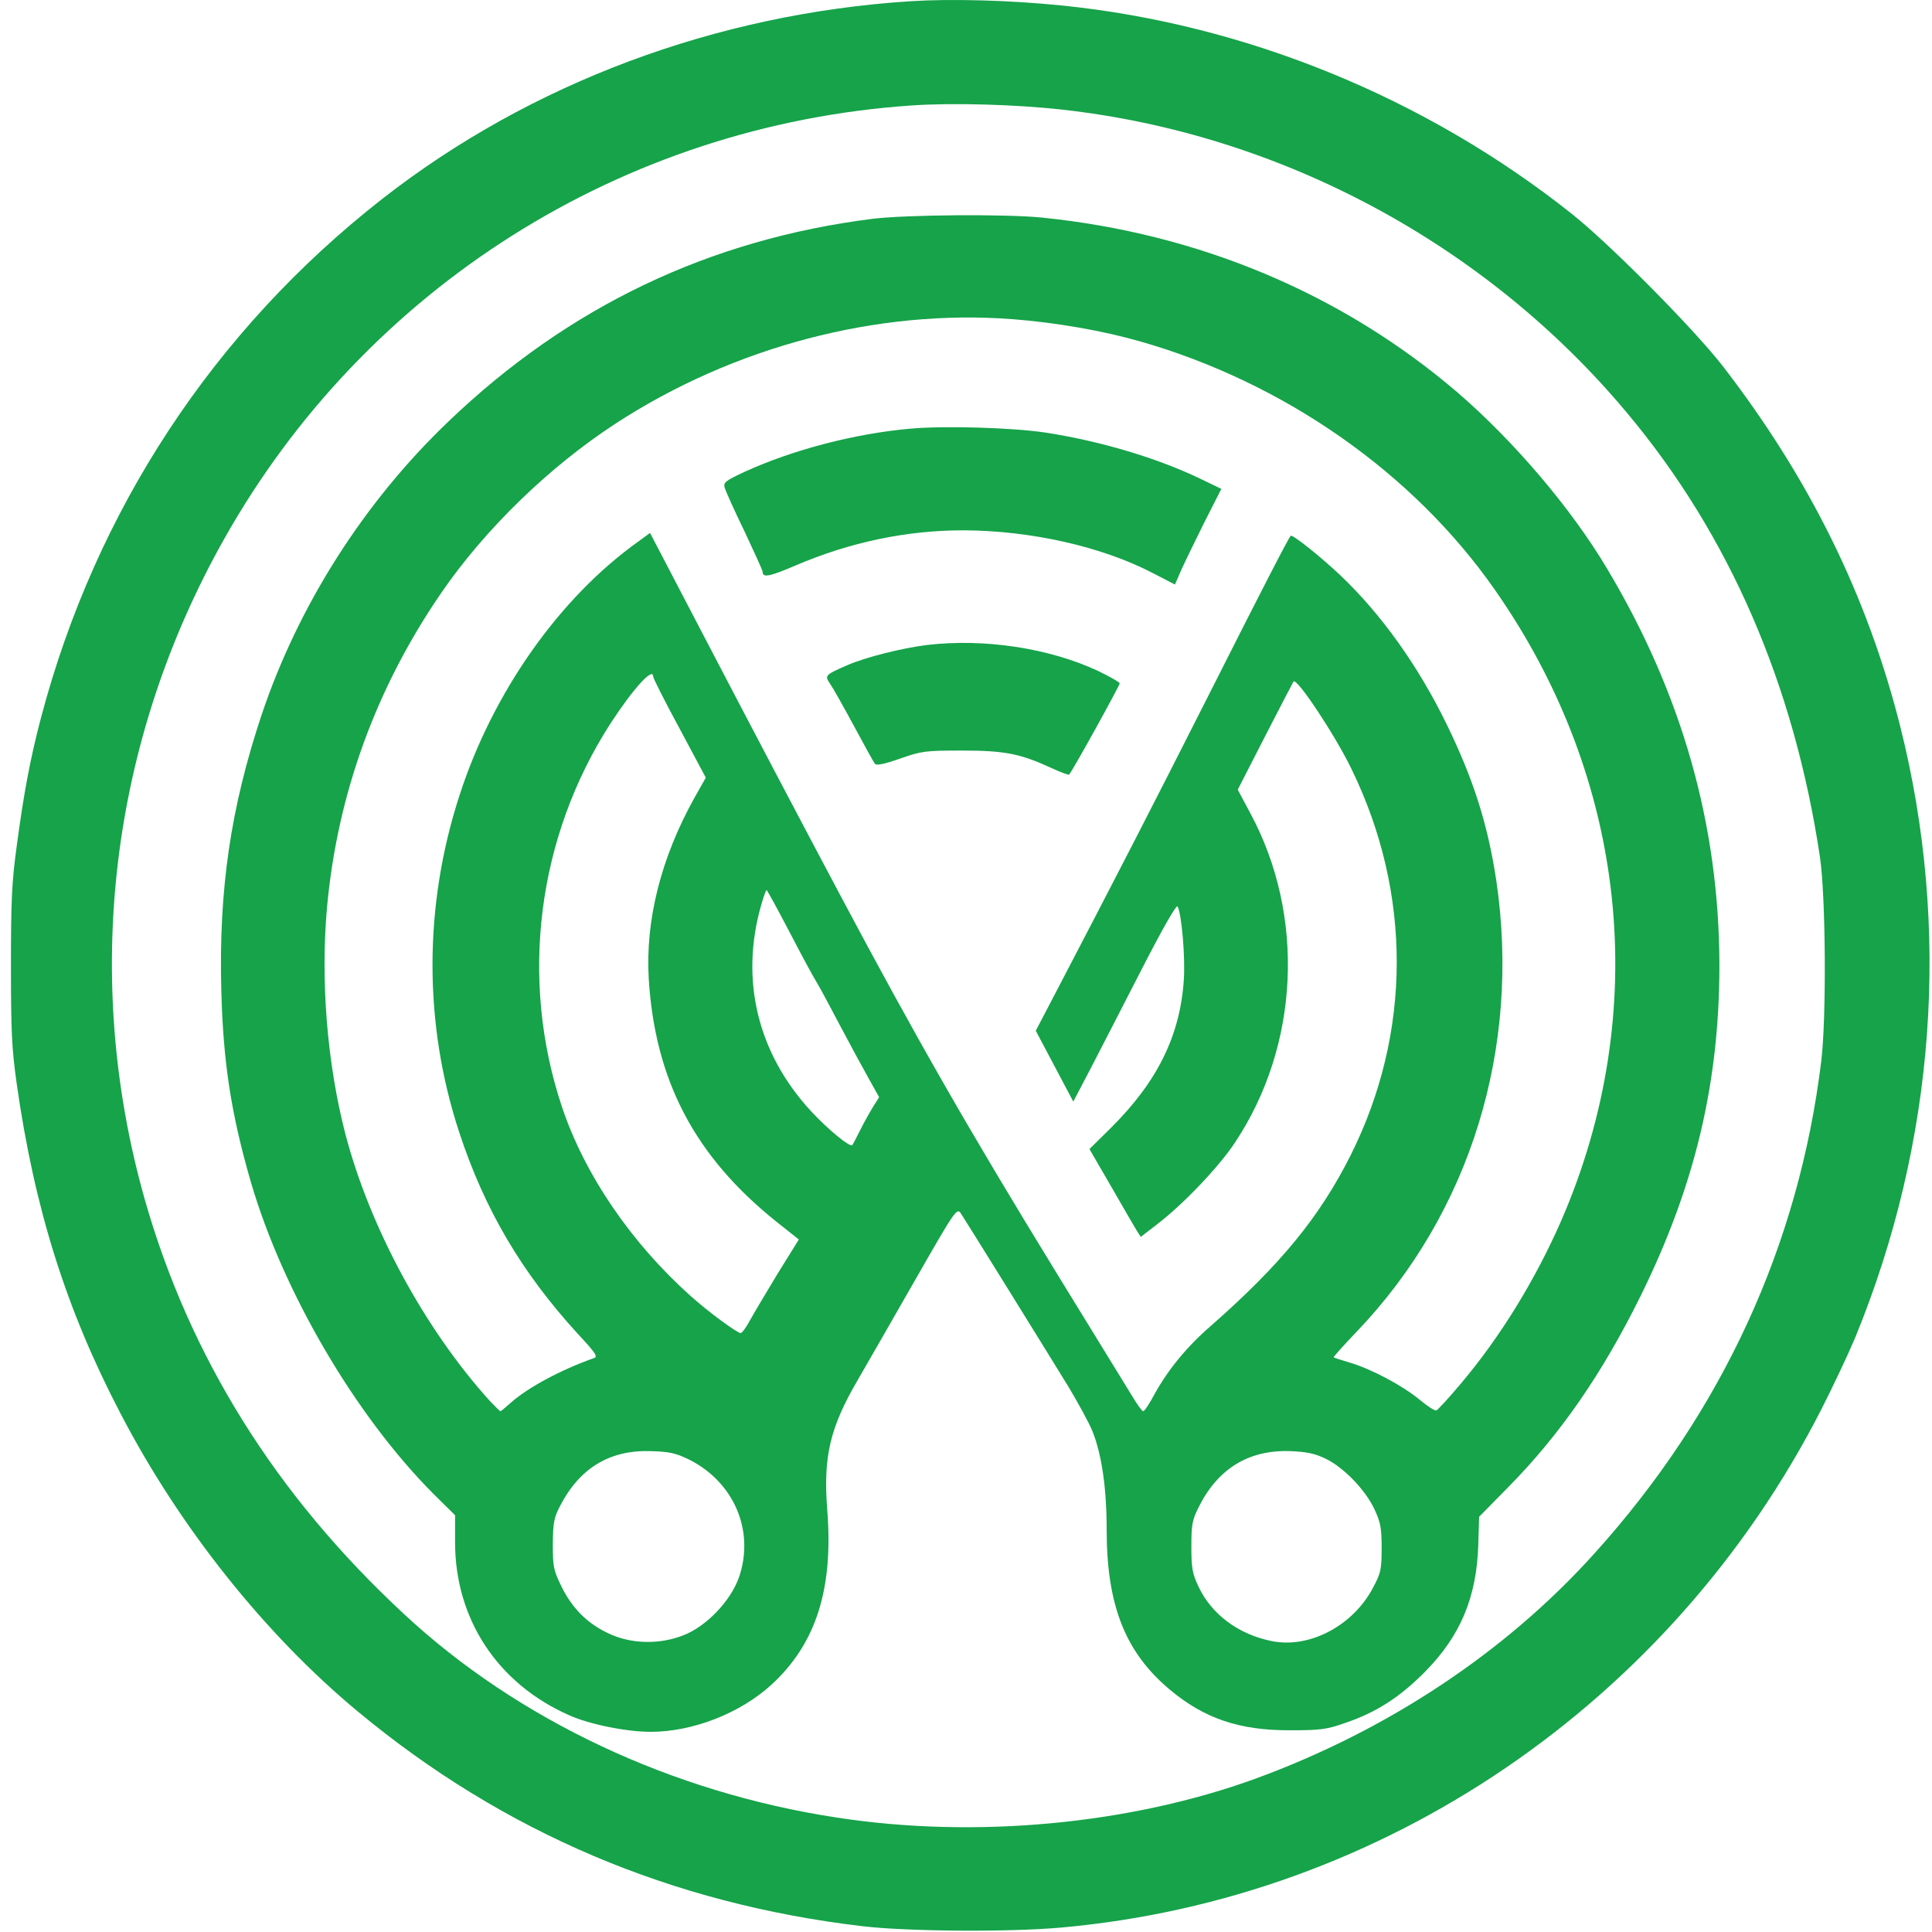
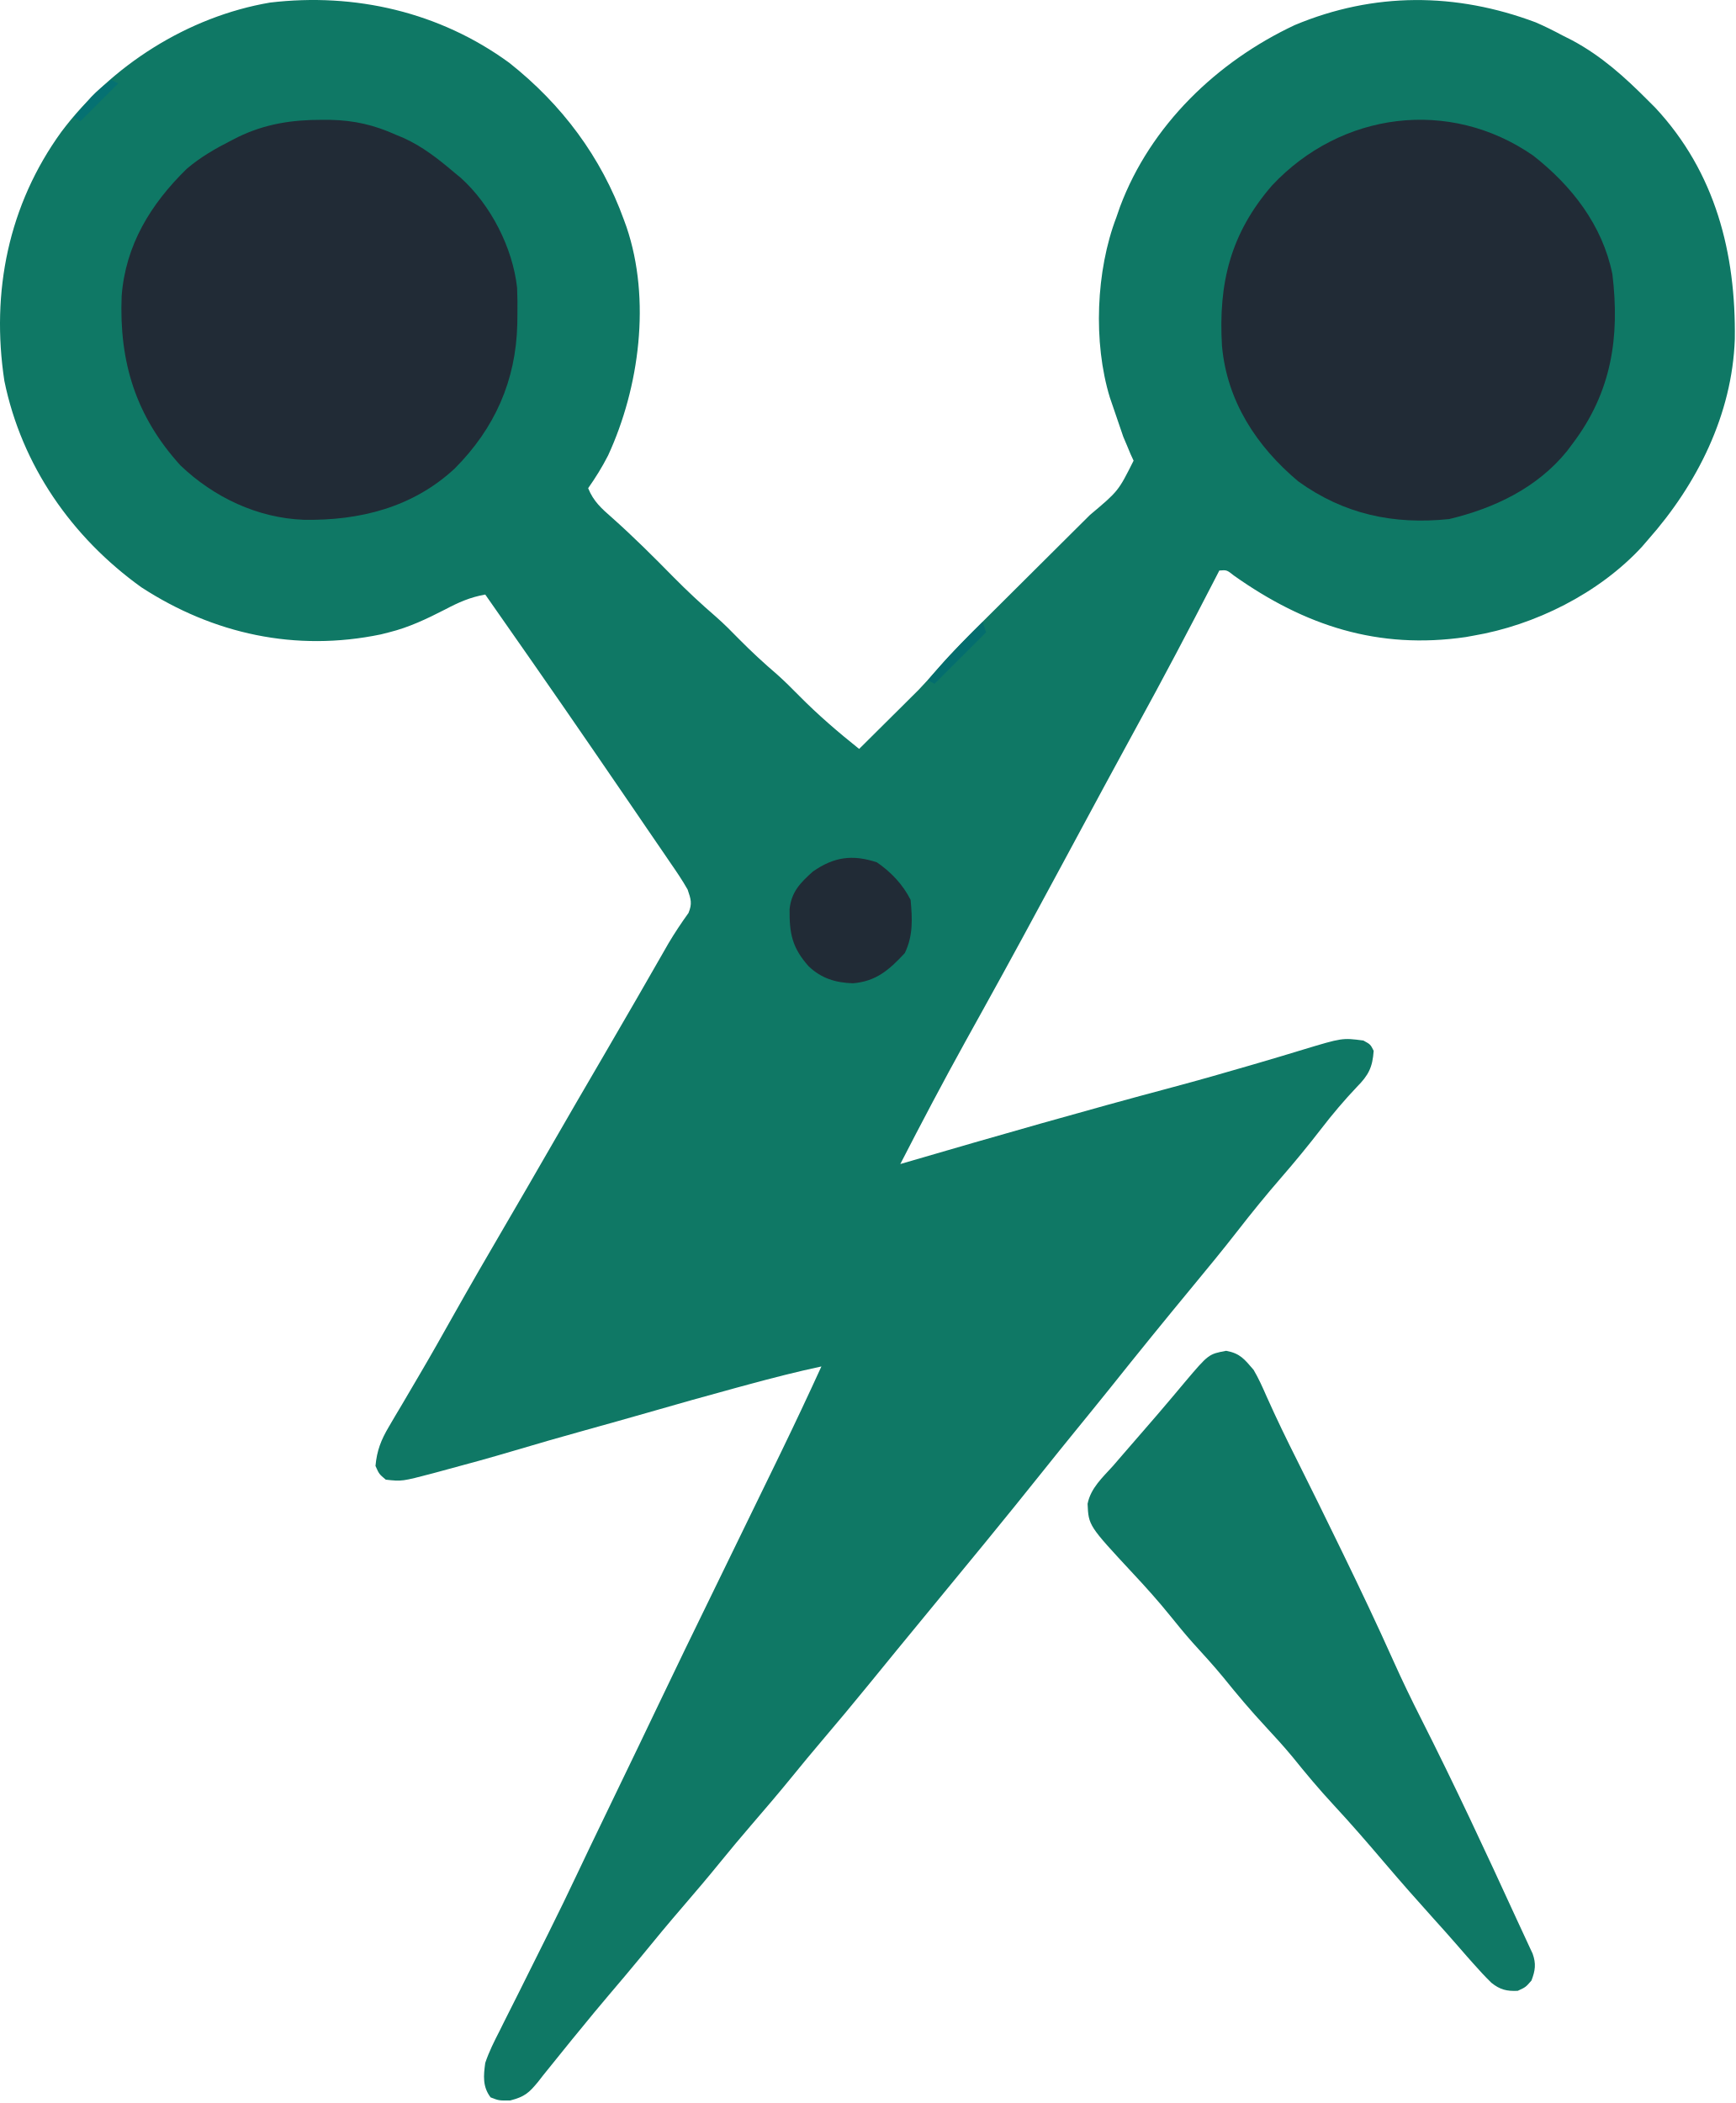
- <svg xmlns="http://www.w3.org/2000/svg" width="155" height="155" viewBox="0 0 155 155" fill="none">
-   <path d="M73.04 0.099C57.42 1.103 42.532 6.686 30.676 15.949C17.168 26.509 7.675 40.936 3.284 57.602C2.427 60.864 1.925 63.54 1.36 67.743C0.942 70.754 0.879 72.239 0.879 77.466C0.879 82.735 0.942 84.115 1.339 86.938C2.761 96.933 5.291 105.025 9.662 113.389C14.408 122.527 21.267 131.142 28.731 137.331C40.399 147.012 53.907 152.742 69.234 154.54C72.809 154.958 80.943 155.021 85.125 154.644C110.991 152.344 134.076 136.62 146.099 113.117C147.102 111.152 148.336 108.517 148.859 107.263C155.278 91.58 156.533 74.518 152.455 58.292C149.821 47.816 145.158 38.364 138.216 29.373C135.895 26.383 129.162 19.587 126.109 17.162C114.378 7.836 99.888 1.918 85.125 0.434C80.964 0.016 76.322 -0.11 73.04 0.099ZM85.23 8.798C102.752 10.742 119.229 19.587 130.542 33.137C138.738 42.923 143.945 54.925 146.015 68.788C146.475 71.946 146.538 81.564 146.12 85.098C144.321 99.881 138.174 113.264 127.928 124.618C120.819 132.522 111.367 138.795 100.766 142.684C90.666 146.364 78.246 147.535 67.143 145.82C53.928 143.813 41.528 137.979 32.411 129.49C22.124 119.955 15.203 108.852 11.606 96.201C6.567 78.386 8.825 59.525 17.963 43.278C29.296 23.1 49.934 10.052 73.102 8.463C76.385 8.233 81.55 8.38 85.23 8.798Z" fill="#16A34A" />
-   <path d="M69.966 17.559C56.918 19.211 45.627 24.585 36.008 33.785C29.192 40.288 23.922 48.589 20.974 57.392C18.507 64.816 17.545 71.36 17.754 79.411C17.9 85.182 18.527 89.301 20.117 94.8C22.689 103.624 28.502 113.556 34.775 119.85L36.51 121.565V123.74C36.51 129.887 39.918 135.073 45.648 137.603C47.258 138.335 50.248 138.941 52.213 138.941C55.559 138.941 59.386 137.457 61.895 135.156C65.47 131.874 66.871 127.482 66.369 121.147C66.035 116.881 66.579 114.539 68.816 110.713C69.443 109.625 71.492 106.071 73.353 102.809C76.615 97.1 76.762 96.891 77.075 97.33C77.493 97.958 83.913 108.308 85.732 111.277C86.506 112.574 87.384 114.163 87.656 114.853C88.388 116.693 88.785 119.39 88.785 122.715C88.785 128.779 90.269 132.543 93.824 135.533C96.605 137.875 99.449 138.837 103.526 138.816C105.931 138.816 106.433 138.753 107.917 138.23C110.385 137.394 112.288 136.181 114.295 134.153C117.16 131.267 118.477 128.152 118.602 123.886L118.665 121.69L121.028 119.286C125.21 115.041 128.576 110.148 131.65 103.917C135.999 95.072 137.944 86.855 137.944 77.424C137.923 66.195 134.954 55.699 128.932 45.62C126.046 40.769 121.446 35.374 116.909 31.464C107.666 23.56 96.187 18.73 83.578 17.454C80.651 17.162 72.663 17.224 69.966 17.559ZM81.257 25.609C84.749 25.881 88.45 26.529 91.461 27.387C103.024 30.691 113.396 37.946 119.941 47.335C130.584 62.557 132.528 81.188 125.252 97.937C123.182 102.662 120.38 107.242 117.201 111.005C116.24 112.156 115.34 113.117 115.236 113.159C115.11 113.201 114.504 112.804 113.877 112.281C112.497 111.152 110.071 109.855 108.336 109.333C107.646 109.124 107.039 108.935 106.997 108.894C106.956 108.873 107.792 107.932 108.858 106.823C117.954 97.309 122.032 84.094 120.045 70.649C119.355 66.112 118.226 62.557 116.072 58.124C113.793 53.441 110.824 49.279 107.541 46.164C105.952 44.658 103.673 42.839 103.547 42.986C103.296 43.32 101.519 46.749 96.94 55.824C92.13 65.338 89.517 70.398 84.77 79.494L83.097 82.694L84.603 85.537L86.108 88.381L87.509 85.704C88.283 84.22 90.123 80.623 91.608 77.738C93.239 74.559 94.368 72.573 94.472 72.719C94.807 73.326 95.1 76.839 94.974 78.616C94.681 83.091 92.841 86.792 89.14 90.472L87.405 92.187L89.161 95.219C90.123 96.891 91.043 98.48 91.21 98.752L91.524 99.233L92.82 98.23C94.932 96.62 97.818 93.588 99.093 91.643C104.258 83.864 104.739 73.451 100.306 65.234L99.302 63.352L101.498 59.065C102.711 56.702 103.735 54.737 103.777 54.674C104.049 54.361 107.102 58.961 108.419 61.679C113.291 71.653 113.27 82.882 108.356 92.688C105.868 97.644 102.711 101.491 97.107 106.405C95.204 108.057 93.74 109.855 92.653 111.8C92.235 112.595 91.817 113.222 91.712 113.222C91.629 113.222 91.231 112.678 90.834 112.009C90.437 111.361 87.677 106.865 84.707 102.035C77.703 90.618 73.416 83.112 67.478 71.946C64.132 65.652 60.556 58.856 56.605 51.287L52.151 42.755L51.21 43.446C44.874 47.962 39.521 55.573 36.865 63.812C33.98 72.678 33.98 82.15 36.845 90.848C38.873 97.038 41.863 102.098 46.338 106.991C47.781 108.538 47.99 108.852 47.655 108.956C44.999 109.897 42.386 111.298 40.985 112.532C40.567 112.908 40.19 113.222 40.148 113.222C40.106 113.222 39.709 112.825 39.27 112.365C34.064 106.593 29.672 98.48 27.707 90.974C26.243 85.307 25.7 78.637 26.243 72.719C27.08 63.686 30.174 55.176 35.402 47.565C38.915 42.442 44.079 37.444 49.37 33.994C58.863 27.805 70.405 24.773 81.257 25.609ZM52.402 54.277C52.402 54.402 53.343 56.284 54.514 58.438L56.625 62.39L55.705 64.021C53.029 68.83 51.774 73.807 52.046 78.511C52.548 86.687 55.747 92.772 62.271 97.999L64.09 99.442L62.376 102.202C61.456 103.729 60.452 105.402 60.159 105.945C59.866 106.489 59.532 106.949 59.427 106.949C59.135 106.949 56.814 105.234 55.413 103.98C50.624 99.693 46.902 94.236 45.083 88.799C41.654 78.532 43.097 67.157 48.993 58.02C50.791 55.26 52.402 53.482 52.402 54.277ZM63.296 74.685C64.237 76.504 65.219 78.323 65.47 78.721C65.721 79.118 66.579 80.728 67.394 82.275C68.21 83.823 69.255 85.746 69.715 86.562L70.531 88.025L70.07 88.757C69.82 89.155 69.339 90.012 69.025 90.639C68.711 91.266 68.419 91.831 68.377 91.873C68.189 92.061 66.453 90.639 65.073 89.155C60.766 84.492 59.344 78.574 61.079 72.573C61.267 71.925 61.456 71.402 61.497 71.402C61.539 71.402 62.355 72.887 63.296 74.685ZM55.224 117.069C58.884 118.868 60.577 122.82 59.281 126.562C58.612 128.444 56.667 130.494 54.806 131.204C52.883 131.957 50.624 131.894 48.847 131.058C47.132 130.264 45.899 129.03 45.041 127.273C44.414 125.977 44.351 125.726 44.351 123.886C44.372 122.15 44.435 121.774 44.937 120.812C46.505 117.78 48.91 116.317 52.193 116.421C53.677 116.463 54.179 116.568 55.224 117.069ZM106.391 117.048C107.834 117.759 109.548 119.537 110.28 121.105C110.761 122.15 110.845 122.59 110.845 124.2C110.845 125.893 110.782 126.207 110.176 127.336C108.586 130.41 105.074 132.271 102.042 131.664C99.344 131.121 97.191 129.511 96.145 127.273C95.664 126.249 95.581 125.81 95.581 124.095C95.581 122.36 95.643 121.962 96.145 120.959C97.692 117.822 100.181 116.296 103.547 116.421C104.885 116.484 105.492 116.609 106.391 117.048Z" fill="#16A34A" />
-   <path d="M73.019 34.392C68.565 34.789 63.609 36.085 59.762 37.842C58.235 38.553 58.026 38.699 58.131 39.096C58.193 39.347 58.904 40.936 59.72 42.609C60.514 44.303 61.184 45.767 61.184 45.871C61.184 46.373 61.727 46.268 63.818 45.369C68.23 43.487 72.726 42.546 77.305 42.546C82.679 42.567 88.387 43.843 92.486 45.976L94.263 46.896L94.744 45.788C95.016 45.181 95.852 43.446 96.605 41.94L97.985 39.222L96.249 38.385C92.799 36.733 88.241 35.374 83.871 34.705C81.257 34.308 75.758 34.141 73.019 34.392Z" fill="#16A34A" />
-   <path d="M74.357 51.747C72.35 51.998 69.443 52.73 68 53.357C66.181 54.151 66.139 54.193 66.599 54.862C66.808 55.155 67.666 56.681 68.502 58.229C69.338 59.776 70.091 61.156 70.196 61.282C70.321 61.428 70.948 61.303 72.203 60.864C73.939 60.257 74.21 60.215 77.18 60.215C80.609 60.215 81.864 60.466 84.352 61.616C85.084 61.951 85.732 62.202 85.774 62.139C86.004 61.93 89.83 55.009 89.83 54.821C89.83 54.737 89.036 54.277 88.074 53.817C84.163 51.998 78.978 51.203 74.357 51.747Z" fill="#16A34A" />
+ <svg xmlns="http://www.w3.org/2000/svg" width="506" height="613" viewBox="0 0 506 613" fill="none">
+   <path d="M148.465 18.304C163.771 30.407 175.279 45.752 181.903 64.117C182.274 65.138 182.274 65.138 182.652 66.18C189.817 87.304 186.422 112.927 177.282 132.746C175.537 136.163 173.662 139.171 171.465 142.304C173.017 146.178 175.417 148.266 178.528 150.992C184.705 156.491 190.53 162.304 196.325 168.201C200.3 172.224 204.376 176.034 208.662 179.723C211.043 181.811 213.257 184.036 215.465 186.304C219.008 189.89 222.641 193.253 226.469 196.527C228.727 198.537 230.843 200.653 232.965 202.804C238.482 208.387 244.336 213.412 250.465 218.304C253.657 215.142 256.843 211.974 260.028 208.804C260.923 207.917 261.818 207.031 262.741 206.117C263.621 205.24 264.5 204.364 265.407 203.461C266.208 202.665 267.009 201.869 267.835 201.048C269.833 198.964 271.718 196.864 273.594 194.674C277.818 189.81 282.371 185.286 286.942 180.752C288.509 179.198 290.073 177.641 291.636 176.083C294.951 172.779 298.271 169.479 301.59 166.179C305.449 162.344 309.306 158.508 313.159 154.667C314.691 153.141 316.225 151.619 317.76 150.097C326.032 143.148 326.032 143.148 330.473 134.277C330.036 133.331 330.036 133.331 329.59 132.367C329.276 131.609 328.961 130.851 328.637 130.07C328.251 129.157 327.864 128.245 327.465 127.304C326.57 124.747 325.695 122.188 324.84 119.617C324.415 118.375 323.99 117.134 323.551 115.855C318.651 99.833 319.489 78.894 325.465 63.304C325.816 62.292 326.167 61.28 326.528 60.238C335.44 36.504 354.781 17.947 377.465 7.304C400.538 -2.347 424.407 -2.214 447.665 6.503C450.346 7.655 452.895 8.926 455.465 10.304C456.413 10.783 457.36 11.261 458.337 11.754C466.924 16.366 473.645 22.445 480.465 29.304C481.156 29.995 481.847 30.686 482.559 31.398C500.151 50.269 506.084 73.885 505.747 98.867C504.974 120.798 494.795 141.118 480.465 157.304C479.562 158.35 479.562 158.35 478.641 159.418C466.128 172.962 447.463 182.268 429.465 185.304C428.747 185.434 428.029 185.565 427.29 185.699C401.799 189.411 380.392 182.415 359.723 167.773C357.635 166.123 357.635 166.123 355.465 166.304C355.104 167.007 354.743 167.71 354.371 168.434C346.748 183.243 338.998 197.962 330.972 212.558C328.327 217.38 325.709 222.217 323.09 227.054C322.554 228.046 322.017 229.037 321.464 230.058C317.431 237.509 313.416 244.968 309.403 252.429C301.869 266.43 294.295 280.408 286.583 294.312C285.21 296.788 283.837 299.265 282.465 301.742C282.127 302.352 281.789 302.962 281.441 303.591C274.912 315.391 268.625 327.307 262.465 339.304C263.237 339.079 264.008 338.853 264.803 338.621C290.514 331.113 316.255 323.736 342.136 316.834C349.523 314.853 356.876 312.768 364.215 310.617C365.213 310.325 366.21 310.034 367.237 309.733C371.43 308.503 375.618 307.263 379.794 305.976C391.323 302.493 391.323 302.493 397.465 303.304C399.528 304.429 399.528 304.429 400.465 306.304C400.126 311.137 398.966 313.392 395.59 316.804C391.862 320.738 388.453 324.765 385.153 329.054C381.386 333.925 377.504 338.656 373.465 343.304C369.068 348.372 364.861 353.549 360.746 358.848C356.533 364.258 352.181 369.547 347.811 374.831C339.661 384.689 331.596 394.616 323.622 404.617C320.183 408.902 316.71 413.16 313.243 417.421C310.302 421.037 307.371 424.66 304.465 428.304C293.007 442.67 281.314 456.851 269.629 471.033C264.169 477.66 258.723 484.299 253.305 490.961C248.78 496.516 244.19 502.01 239.55 507.47C236.67 510.863 233.834 514.287 231.028 517.742C227.07 522.606 223 527.363 218.907 532.113C215.876 535.637 212.896 539.195 209.965 542.804C206.533 547.032 203.02 551.18 199.465 555.304C195.146 560.317 190.914 565.39 186.743 570.527C183.721 574.212 180.635 577.84 177.549 581.471C174.67 584.864 171.833 588.287 169.028 591.742C168.31 592.614 167.592 593.487 166.852 594.386C165.566 595.959 164.284 597.534 163.023 599.126C161.478 601.074 159.911 603.002 158.34 604.929C157.622 605.854 157.622 605.854 156.89 606.798C154.205 610.047 152.976 611.173 148.751 612.261C145.465 612.304 145.465 612.304 143.028 611.367C140.645 608.221 140.953 605.06 141.465 601.304C142.57 598.02 144.091 595.004 145.673 591.925C146.109 591.044 146.545 590.164 146.995 589.256C148.408 586.411 149.843 583.576 151.278 580.742C152.258 578.778 153.236 576.813 154.212 574.847C156.117 571.014 158.028 567.184 159.945 563.357C162.834 557.58 165.64 551.768 168.403 545.929C169.224 544.202 170.046 542.476 170.868 540.75C171.278 539.889 171.687 539.028 172.11 538.141C174.876 532.353 177.673 526.58 180.465 520.804C184.109 513.269 187.745 505.731 191.343 498.173C196.895 486.515 202.549 474.907 208.215 463.304C217.075 445.163 217.075 445.163 225.896 427.003C226.512 425.732 227.129 424.46 227.746 423.19C231.75 414.938 235.65 406.645 239.465 398.304C232.316 399.83 225.27 401.64 218.215 403.554C217.071 403.864 215.926 404.173 214.747 404.492C206.083 406.843 197.447 409.283 188.821 411.769C182.796 413.503 176.755 415.184 170.715 416.867C163.739 418.811 156.778 420.789 149.84 422.867C143.016 424.895 136.157 426.782 129.278 428.617C128.297 428.884 127.316 429.151 126.305 429.426C117.187 431.825 117.187 431.825 112.465 431.304C110.528 429.679 110.528 429.679 109.465 427.304C109.867 422.817 111.103 419.692 113.387 415.839C114.297 414.286 114.297 414.286 115.225 412.702C115.882 411.602 116.539 410.501 117.215 409.367C118.248 407.613 119.277 405.857 120.306 404.101C121.006 402.907 121.706 401.714 122.408 400.522C125.688 394.948 128.865 389.32 132.028 383.679C136.968 374.902 142.007 366.187 147.095 357.495C151.414 350.115 155.698 342.715 159.965 335.304C165.338 325.977 170.743 316.67 176.176 307.378C179.301 302.03 182.411 296.673 185.501 291.304C185.838 290.718 186.175 290.133 186.523 289.529C188.152 286.697 189.78 283.865 191.405 281.031C191.993 280.007 192.582 278.984 193.188 277.929C193.743 276.961 194.297 275.993 194.868 274.996C196.682 271.939 198.643 269.009 200.713 266.121C201.848 263.382 201.428 262.123 200.465 259.304C198.896 256.521 197.102 253.911 195.286 251.285C194.758 250.509 194.231 249.732 193.688 248.933C191.996 246.447 190.294 243.969 188.59 241.492C187.483 239.868 186.376 238.244 185.27 236.619C182.013 231.839 178.741 227.071 175.465 222.304C174.471 220.854 173.476 219.405 172.481 217.955C167.086 210.094 161.665 202.252 156.215 194.429C155.233 193.018 155.233 193.018 154.231 191.578C149.986 185.48 145.729 179.389 141.465 173.304C137.039 174.084 133.705 175.578 129.715 177.679C124.408 180.399 119.268 182.856 113.465 184.304C112.257 184.61 112.257 184.61 111.024 184.921C86.23 190.071 62.212 184.846 41.192 171.175C20.893 156.59 6.33 135.656 1.278 111.054C-2.672 85.13 2.444 59.729 17.891 38.423C32.401 19.087 54.771 4.832 78.719 0.75C103.504 -2.197 128.205 3.519 148.465 18.304Z" fill="#0F7865" />
+   <path d="M93.778 34.929C94.605 34.931 95.431 34.932 96.283 34.934C103.234 35.072 109.107 36.433 115.465 39.304C116.187 39.605 116.909 39.905 117.653 40.214C123.212 42.722 127.835 46.379 132.465 50.304C133.074 50.804 133.682 51.304 134.309 51.82C143.041 59.679 149.468 72.182 150.747 83.877C150.865 86.486 150.883 89.068 150.84 91.679C150.83 92.599 150.819 93.519 150.807 94.466C150.422 110.948 144.215 124.873 132.563 136.57C120.348 147.918 104.847 151.794 88.563 151.511C75.063 151.003 62.325 144.954 52.59 135.648C39.615 121.337 34.703 105.591 35.465 86.304C36.588 71.437 43.907 59.518 54.403 49.242C58.436 45.79 62.759 43.325 67.465 40.929C68.118 40.595 68.77 40.261 69.442 39.917C77.297 36.116 85.105 34.911 93.778 34.929Z" fill="#212B36" />
+   <path d="M446.911 45.312C458.189 54.107 467.166 65.633 470.059 79.925C472.261 98.239 469.834 114.277 458.465 129.304C457.92 130.031 457.375 130.758 456.813 131.507C448.136 142.206 435.677 148.144 422.465 151.304C406.263 152.988 391.828 149.928 378.465 140.304C366.291 130.081 357.701 116.934 356.242 100.842C355.165 82.588 358.693 68.084 370.84 54.054C390.951 32.6 422.511 28.442 446.911 45.312Z" fill="#212B36" />
+   <path d="M357.465 393.742C361.562 394.51 362.753 396.164 365.465 399.304C366.94 401.823 368.113 404.443 369.278 407.117C372.096 413.432 375.106 419.635 378.212 425.813C382.319 433.987 386.336 442.205 390.34 450.429C390.733 451.235 391.126 452.041 391.531 452.871C396.592 463.266 401.543 473.695 406.268 484.247C408.788 489.861 411.446 495.379 414.229 500.867C423.986 520.143 433.12 539.748 442.126 559.385C442.984 561.255 443.849 563.122 444.723 564.985C445.274 566.18 445.274 566.18 445.837 567.398C446.154 568.078 446.472 568.758 446.799 569.458C447.866 572.413 447.567 574.414 446.465 577.304C444.778 579.242 444.778 579.242 442.465 580.304C439.239 580.448 437.313 579.982 434.77 577.949C432.916 576.132 431.182 574.251 429.465 572.304C428.632 571.368 428.632 571.368 427.782 570.414C426.631 569.106 425.486 567.792 424.348 566.472C422.25 564.056 420.111 561.679 417.965 559.304C413.155 553.969 408.406 548.588 403.751 543.117C398.85 537.362 393.924 531.655 388.778 526.117C384.575 521.592 380.649 516.896 376.778 512.085C374.266 509.064 371.641 506.18 368.965 503.304C364.655 498.672 360.615 493.883 356.645 488.953C353.778 485.469 350.743 482.157 347.704 478.824C345.437 476.272 343.29 473.652 341.153 470.992C337.687 466.699 334.047 462.64 330.278 458.617C317.345 444.699 317.345 444.699 317.063 438.343C317.966 433.767 321.427 430.662 324.465 427.304C325.449 426.169 326.429 425.031 327.407 423.89C329.605 421.33 331.817 418.781 334.04 416.242C336.316 413.636 338.567 411.012 340.797 408.367C341.33 407.737 341.863 407.106 342.412 406.457C343.418 405.265 344.421 404.07 345.419 402.872C352.334 394.704 352.334 394.704 357.465 393.742Z" fill="#0F7865" />
+   <path d="M255.653 251.367C259.758 254.195 263.221 257.814 265.465 262.304C265.973 267.86 266.228 272.723 263.778 277.804C259.241 282.709 255.398 286.064 248.653 286.617C243.608 286.448 239.47 285.214 235.731 281.652C230.962 276.281 230.109 272.171 230.184 265.031C230.707 259.961 233.314 257.341 236.965 254.054C243.073 249.779 248.506 248.984 255.653 251.367Z" fill="#212B36" />
+   <path d="M286.465 181.304C286.795 182.294 287.125 183.284 287.465 184.304C282.515 189.254 277.565 194.204 272.465 199.304C271.805 198.974 271.145 198.644 270.465 198.304C275.519 192.341 280.883 186.773 286.465 181.304Z" fill="#046D6E" />
+   <path d="M32.465 23.304C33.126 23.634 33.785 23.964 34.465 24.304C30.835 27.934 27.206 31.564 23.465 35.304C22.805 34.974 22.145 34.644 21.465 34.304C22.544 33.029 23.628 31.759 24.715 30.492C25.319 29.784 25.922 29.076 26.544 28.347C28.389 26.385 30.265 24.848 32.465 23.304Z" fill="#057172" />
</svg>
